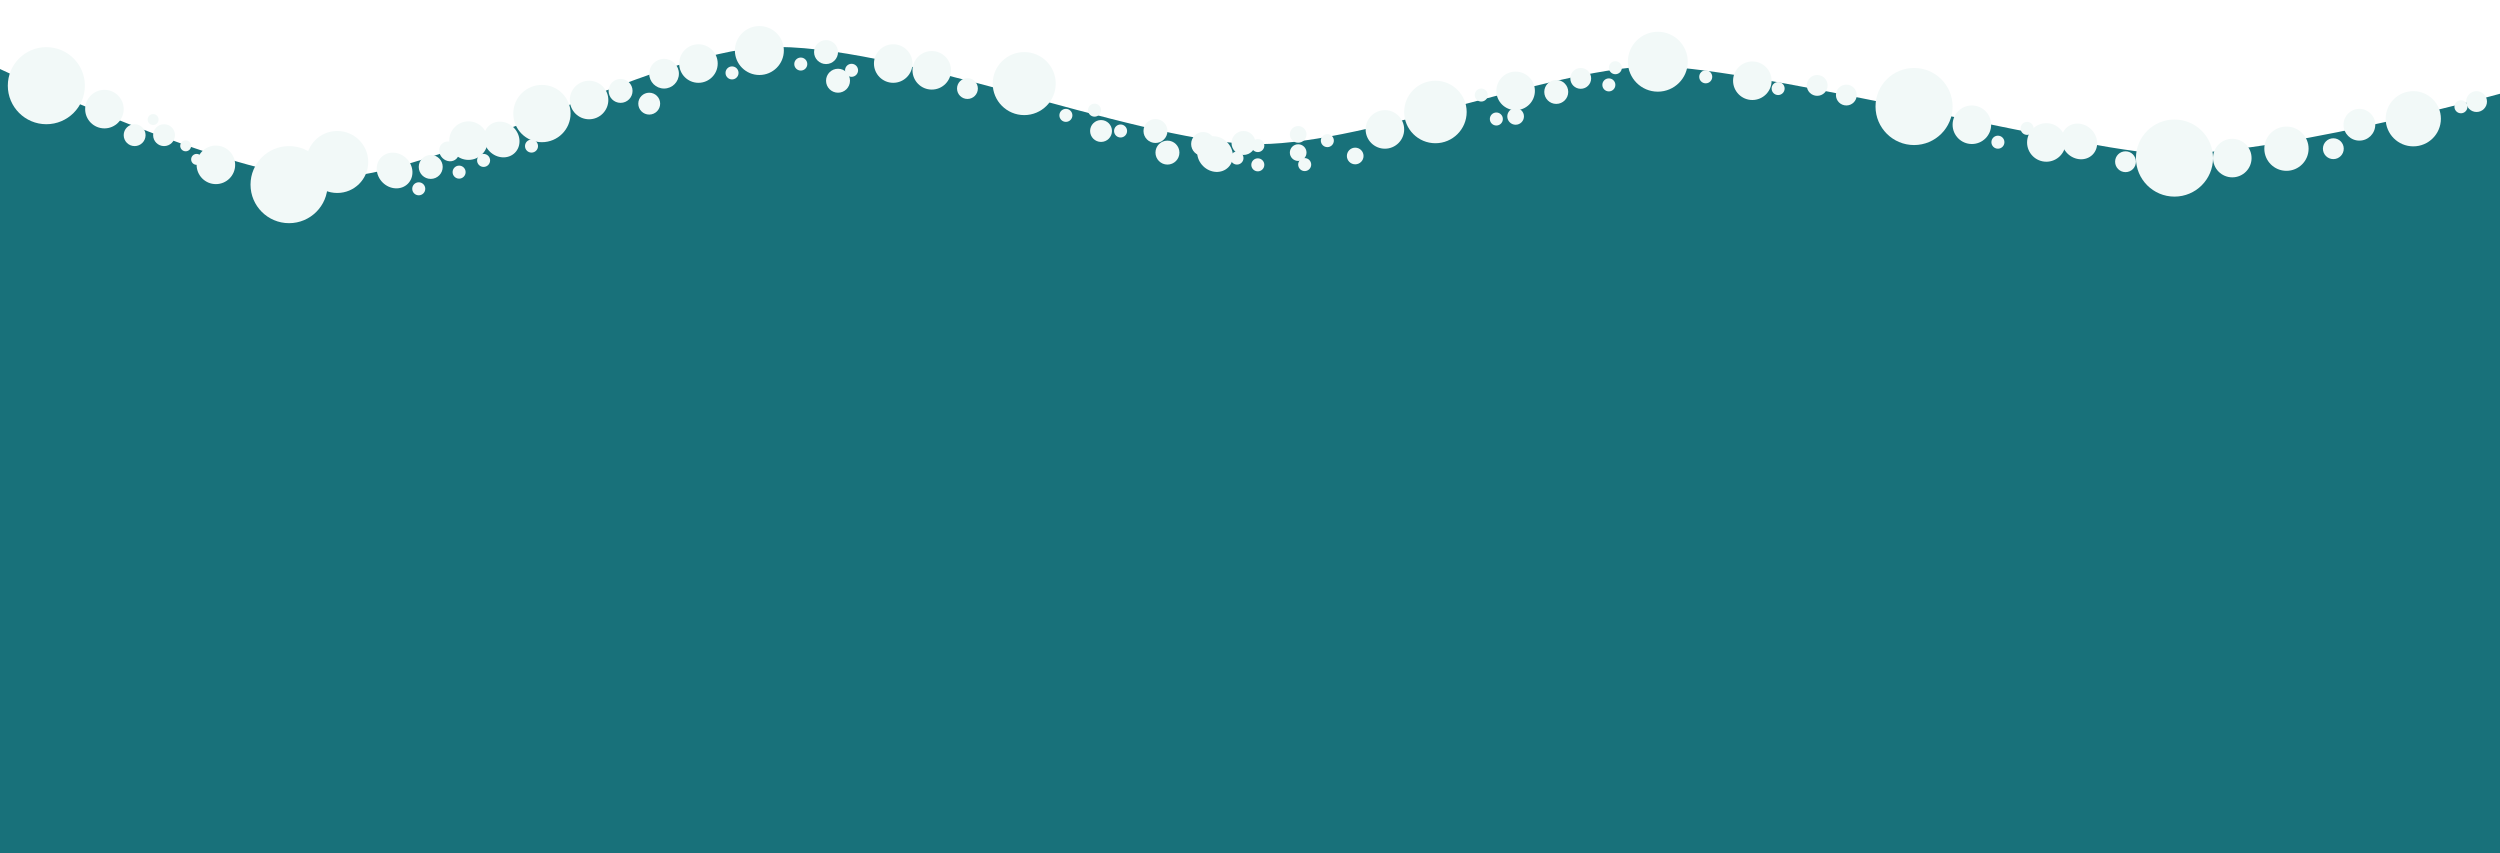
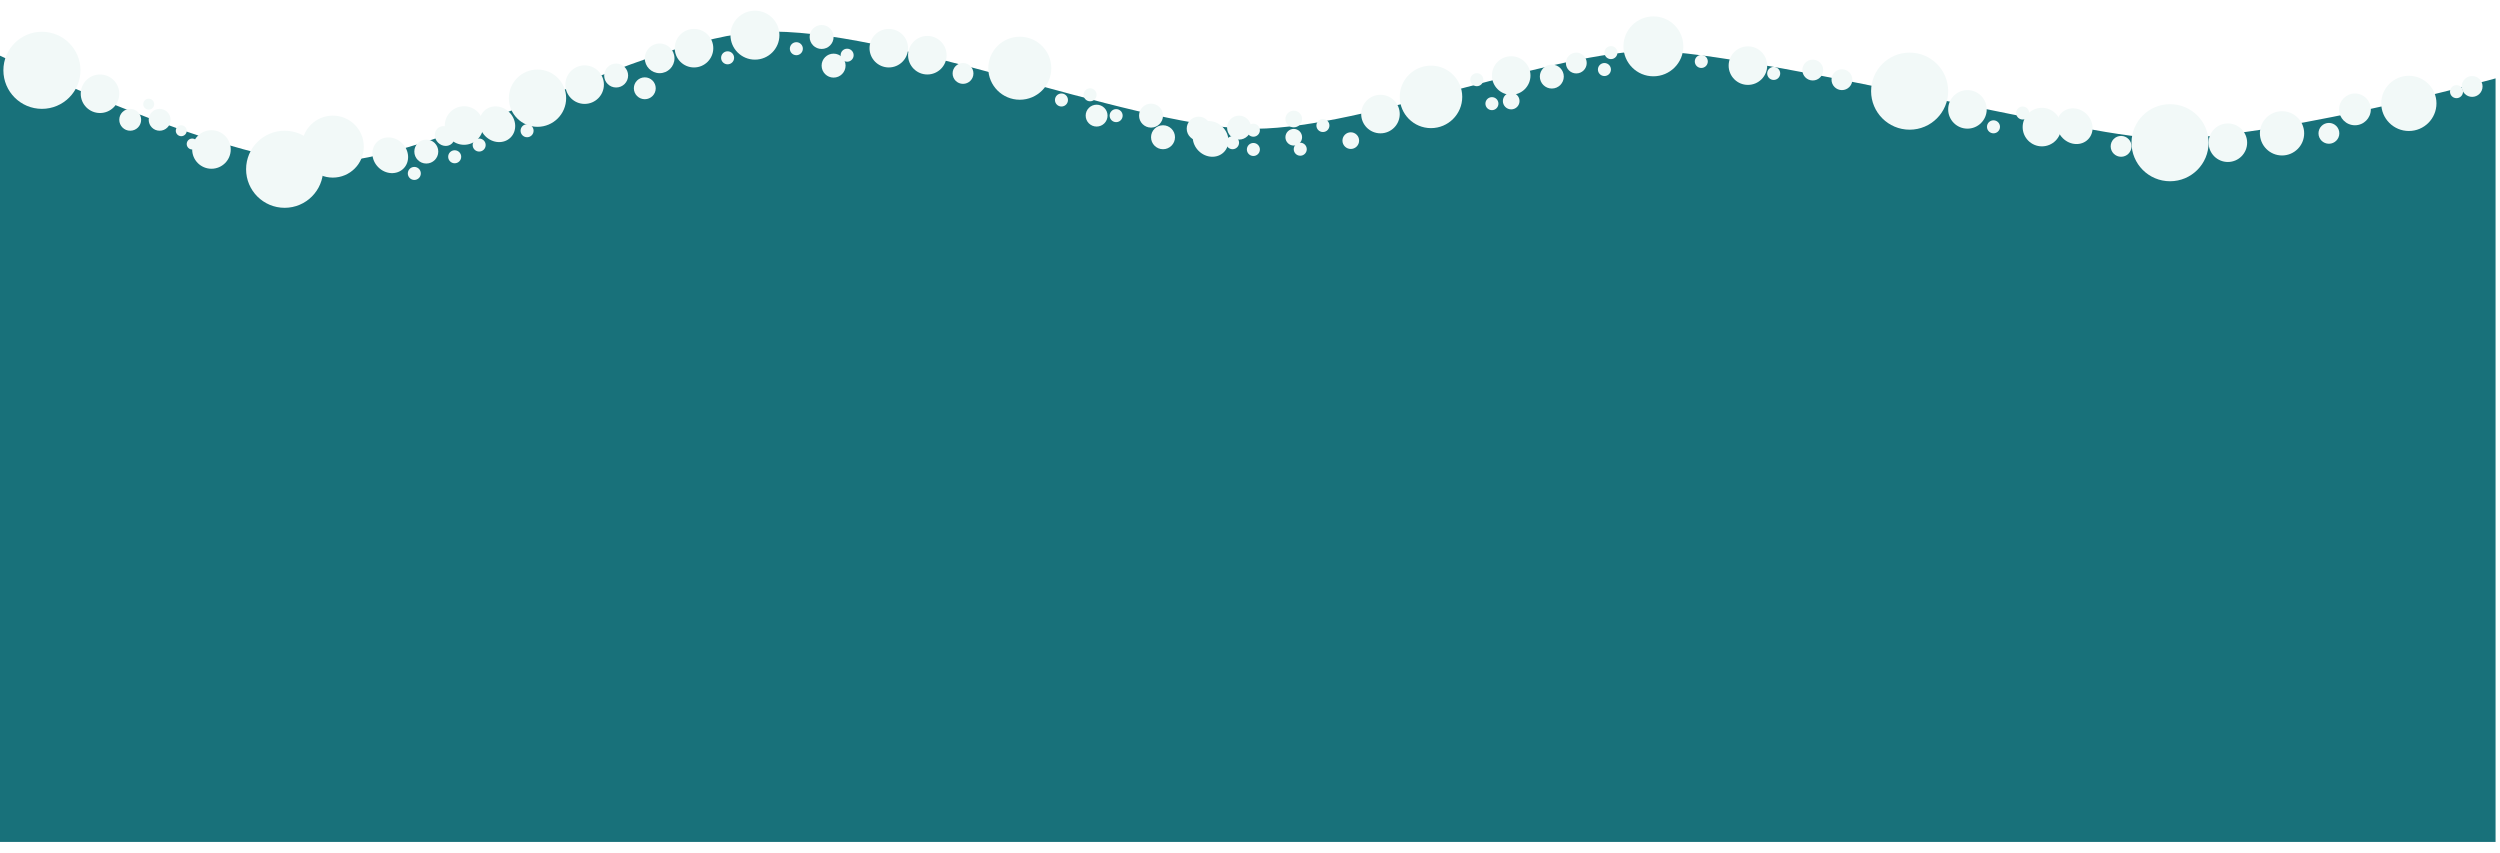
- <svg xmlns="http://www.w3.org/2000/svg" version="1.1" id="Lager_1" x="0px" y="0px" viewBox="240 157.6 960 327.4" style="enable-background:new 240 157.6 960 327.4;" xml:space="preserve">
+ <svg xmlns="http://www.w3.org/2000/svg" version="1.1" id="Lager_1" x="0px" y="0px" viewBox="160 77.6 960 327.4" style="enable-background:new 160 77.6 960 327.4;" xml:space="preserve">
  <style type="text/css">
	.st0{fill:#18717A;}
	.st1{fill:#F2F9F8;}
</style>
-   <path class="st0" d="M1200,486.7H240V184.1c0,0,89,41.9,125.1,41.9c43.6,0,124.5-48.4,168.9-50.3c49.1-2,139.6,35.5,186,37.2  c40.5,1.5,112.9-28.3,153-29.8c33.7-1.2,159.8,30.7,194.1,33.3c39.4,3,132.9-22.8,132.9-22.8V486.7z" />
+   <path class="st0" d="M1118.3,400.9h-960V98.2c0,0,89,41.9,125.1,41.9c43.6,0,124.5-48.4,168.9-50.3c49.1-2,139.6,35.5,186,37.2  c40.5,1.5,112.9-28.3,153-29.8c33.7-1.2,159.8,30.7,194.1,33.3c39.4,3,132.9-22.8,132.9-22.8V400.9z" />
  <g>
-     <circle class="st1" cx="257.8" cy="190.5" r="14.8" />
-     <circle class="st1" cx="351" cy="228.5" r="14.8" />
-     <circle class="st1" cx="448.1" cy="201.2" r="11" />
-     <circle class="st1" cx="531.6" cy="177" r="9.4" />
-     <circle class="st1" cx="633.3" cy="189.7" r="12.1" />
-     <circle class="st1" cx="791.2" cy="200.6" r="12" />
-     <circle class="st1" cx="876.6" cy="181.3" r="11.5" />
-     <circle class="st1" cx="975" cy="198.5" r="14.8" />
-     <circle class="st1" cx="1075" cy="218.3" r="14.8" />
-     <circle class="st1" cx="1166.7" cy="203.2" r="10.6" />
-     <circle class="st1" cx="280.1" cy="199.5" r="7.4" />
-     <circle class="st1" cx="466.2" cy="196" r="7.4" />
-     <circle class="st1" cx="583" cy="182" r="7.4" />
-     <circle class="st1" cx="597.8" cy="184.6" r="7.4" />
-     <circle class="st1" cx="508.2" cy="182" r="7.4" />
-     <circle class="st1" cx="771.8" cy="207.3" r="7.4" />
-     <circle class="st1" cx="822" cy="192.5" r="7.4" />
-     <circle class="st1" cx="912.9" cy="188.6" r="7.4" />
-     <circle class="st1" cx="997.2" cy="205.5" r="7.4" />
-     <circle class="st1" cx="1097.2" cy="218.3" r="7.4" />
-     <circle class="st1" cx="1146" cy="205.5" r="6.1" />
-     <circle class="st1" cx="369.5" cy="219.8" r="11.9" />
-     <circle class="st1" cx="291.7" cy="209.5" r="4.2" />
-     <circle class="st1" cx="303" cy="209.5" r="4.2" />
-     <circle class="st1" cx="311.3" cy="213.6" r="2.1" />
-     <circle class="st1" cx="298.8" cy="203.5" r="2.1" />
-     <circle class="st1" cx="315.5" cy="218.8" r="2.1" />
-     <circle class="st1" cx="322.9" cy="220.9" r="7.4" />
-     <ellipse transform="matrix(-0.7083 -0.7059 0.7059 -0.7083 511.3337 657.4563)" class="st1" cx="391.5" cy="223.1" rx="7.2" ry="6.5" />
-     <ellipse transform="matrix(-0.7083 -0.7059 0.7059 -0.7083 552.216 659.6943)" class="st1" cx="412.4" cy="215.8" rx="4" ry="3.6" />
-     <ellipse transform="matrix(-0.7083 -0.7059 0.7059 -0.7083 589.9604 666.1359)" class="st1" cx="432.6" cy="211.2" rx="7.2" ry="6.5" />
-     <circle class="st1" cx="405.4" cy="221.7" r="4.6" />
-     <circle class="st1" cx="478.3" cy="192.5" r="4.6" />
-     <circle class="st1" cx="495" cy="185.9" r="5.7" />
-     <circle class="st1" cx="611.5" cy="191.6" r="4" />
-     <circle class="st1" cx="660.3" cy="199.9" r="2.5" />
-     <circle class="st1" cx="419.9" cy="211.6" r="7.4" />
-     <circle class="st1" cx="557.2" cy="177.6" r="4.6" />
-     <circle class="st1" cx="670.3" cy="207.9" r="2.5" />
-     <circle class="st1" cx="683.7" cy="207.9" r="4.6" />
-     <circle class="st1" cx="702" cy="212.9" r="4.6" />
-     <circle class="st1" cx="649.3" cy="201.9" r="2.5" />
-     <circle class="st1" cx="567" cy="184.6" r="2.5" />
-     <circle class="st1" cx="715" cy="218.3" r="2.5" />
-     <circle class="st1" cx="723" cy="213.5" r="2.5" />
-     <circle class="st1" cx="723" cy="220.9" r="2.5" />
-     <circle class="st1" cx="717.5" cy="212.5" r="4.6" />
-     <circle class="st1" cx="521.1" cy="185.6" r="2.5" />
-     <circle class="st1" cx="561.8" cy="188.6" r="4.6" />
-     <circle class="st1" cx="489.3" cy="197.4" r="4.2" />
-     <circle class="st1" cx="688.3" cy="216.2" r="4.6" />
-     <circle class="st1" cx="662.8" cy="207.9" r="4.2" />
-     <circle class="st1" cx="741" cy="220.8" r="2.5" />
-     <circle class="st1" cx="749.7" cy="211.6" r="2.5" />
-     <circle class="st1" cx="760.4" cy="217.5" r="3.2" />
-     <circle class="st1" cx="738.5" cy="209.2" r="3.2" />
-     <circle class="st1" cx="738.5" cy="216.2" r="3.2" />
-     <circle class="st1" cx="822" cy="202.3" r="3.2" />
-     <circle class="st1" cx="814.6" cy="203.3" r="2.5" />
-     <circle class="st1" cx="857.8" cy="190.2" r="2.5" />
-     <circle class="st1" cx="808.8" cy="194.1" r="2.5" />
-     <circle class="st1" cx="860.3" cy="183.6" r="2.5" />
-     <ellipse transform="matrix(-0.7083 -0.7059 0.7059 -0.7083 1624.441 1095.074)" class="st1" cx="1038.5" cy="211.9" rx="7.2" ry="6.5" />
-     <circle class="st1" cx="1025.8" cy="212.3" r="7.4" />
-     <circle class="st1" cx="937.8" cy="190.4" r="4" />
-     <circle class="st1" cx="1056.2" cy="219.7" r="4" />
-     <circle class="st1" cx="1136" cy="214.7" r="4" />
-     <circle class="st1" cx="1191" cy="196.6" r="4" />
-     <circle class="st1" cx="949" cy="194.1" r="4" />
-     <circle class="st1" cx="1118" cy="214.7" r="8.5" />
-     <ellipse transform="matrix(-0.7083 -0.7059 0.7059 -0.7083 1054.087 869.0406)" class="st1" cx="706.6" cy="216.7" rx="7.2" ry="6.5" />
-     <circle class="st1" cx="416.3" cy="223.7" r="2.5" />
-     <circle class="st1" cx="400.8" cy="230.1" r="2.5" />
-     <circle class="st1" cx="444.1" cy="213.7" r="2.5" />
-     <circle class="st1" cx="425.7" cy="219.2" r="2.5" />
-     <circle class="st1" cx="547.5" cy="182.2" r="2.5" />
-     <circle class="st1" cx="847" cy="187.7" r="4" />
-     <circle class="st1" cx="922.8" cy="191.6" r="2.5" />
-     <circle class="st1" cx="895" cy="187.1" r="2.5" />
-     <circle class="st1" cx="1007.2" cy="212.2" r="2.5" />
-     <circle class="st1" cx="1018.4" cy="206.9" r="2.5" />
-     <circle class="st1" cx="1185" cy="198.6" r="2.5" />
-     <circle class="st1" cx="837.6" cy="192.9" r="4.6" />
+     <circle class="st1" cx="176.1" cy="104.6" r="14.8" />
+     <circle class="st1" cx="269.3" cy="142.6" r="14.8" />
+     <circle class="st1" cx="366.4" cy="115.3" r="11" />
+     <circle class="st1" cx="449.9" cy="91.1" r="9.4" />
+     <circle class="st1" cx="551.6" cy="103.8" r="12.1" />
+     <circle class="st1" cx="709.5" cy="114.8" r="12" />
+     <circle class="st1" cx="794.9" cy="95.4" r="11.5" />
+     <circle class="st1" cx="893.3" cy="112.6" r="14.8" />
+     <circle class="st1" cx="993.3" cy="132.4" r="14.8" />
+     <circle class="st1" cx="1085" cy="117.3" r="10.6" />
+     <circle class="st1" cx="198.4" cy="113.6" r="7.4" />
+     <circle class="st1" cx="384.5" cy="110.1" r="7.4" />
+     <circle class="st1" cx="501.3" cy="96.1" r="7.4" />
+     <circle class="st1" cx="516.1" cy="98.8" r="7.4" />
+     <circle class="st1" cx="426.5" cy="96.1" r="7.4" />
+     <circle class="st1" cx="690.1" cy="121.4" r="7.4" />
+     <circle class="st1" cx="740.3" cy="106.6" r="7.4" />
+     <circle class="st1" cx="831.2" cy="102.8" r="7.4" />
+     <circle class="st1" cx="915.5" cy="119.6" r="7.4" />
+     <circle class="st1" cx="1015.5" cy="132.4" r="7.4" />
+     <circle class="st1" cx="1064.3" cy="119.6" r="6.1" />
+     <circle class="st1" cx="287.8" cy="133.9" r="11.9" />
+     <circle class="st1" cx="210" cy="123.6" r="4.2" />
+     <circle class="st1" cx="221.3" cy="123.6" r="4.2" />
+     <circle class="st1" cx="229.6" cy="127.8" r="2.1" />
+     <circle class="st1" cx="217.1" cy="117.6" r="2.1" />
+     <circle class="st1" cx="233.8" cy="132.9" r="2.1" />
+     <circle class="st1" cx="241.2" cy="135" r="7.4" />
+     <ellipse transform="matrix(-0.7059 0.7083 -0.7083 -0.7059 625.7217 14.6447)" class="st1" cx="309.8" cy="137.2" rx="6.5" ry="7.2" />
+     <ellipse transform="matrix(-0.7059 0.7083 -0.7083 -0.7059 656.2167 -12.7065)" class="st1" cx="330.7" cy="129.9" rx="3.6" ry="4" />
+     <ellipse transform="matrix(-0.7059 0.7083 -0.7083 -0.7059 687.4288 -34.7847)" class="st1" cx="350.9" cy="125.3" rx="6.5" ry="7.2" />
+     <circle class="st1" cx="323.7" cy="135.8" r="4.6" />
+     <circle class="st1" cx="396.6" cy="106.6" r="4.6" />
+     <circle class="st1" cx="413.3" cy="100" r="5.7" />
+     <circle class="st1" cx="529.8" cy="105.8" r="4" />
+     <circle class="st1" cx="578.6" cy="114" r="2.5" />
+     <circle class="st1" cx="338.2" cy="125.8" r="7.4" />
+     <circle class="st1" cx="475.5" cy="91.8" r="4.6" />
+     <circle class="st1" cx="588.6" cy="122" r="2.5" />
+     <circle class="st1" cx="602" cy="122" r="4.6" />
+     <circle class="st1" cx="620.3" cy="127" r="4.6" />
+     <circle class="st1" cx="567.6" cy="116" r="2.5" />
+     <circle class="st1" cx="485.3" cy="98.8" r="2.5" />
+     <circle class="st1" cx="633.3" cy="132.4" r="2.5" />
+     <circle class="st1" cx="641.3" cy="127.6" r="2.5" />
+     <circle class="st1" cx="641.3" cy="135" r="2.5" />
+     <circle class="st1" cx="635.8" cy="126.6" r="4.6" />
+     <circle class="st1" cx="439.4" cy="99.8" r="2.5" />
+     <circle class="st1" cx="480.1" cy="102.8" r="4.6" />
+     <circle class="st1" cx="407.6" cy="111.5" r="4.2" />
+     <circle class="st1" cx="606.6" cy="130.3" r="4.6" />
+     <circle class="st1" cx="581.1" cy="122" r="4.2" />
+     <circle class="st1" cx="659.3" cy="134.9" r="2.5" />
+     <circle class="st1" cx="668" cy="125.8" r="2.5" />
+     <circle class="st1" cx="678.7" cy="131.6" r="3.2" />
+     <circle class="st1" cx="656.8" cy="123.3" r="3.2" />
+     <circle class="st1" cx="656.8" cy="130.3" r="3.2" />
+     <circle class="st1" cx="740.3" cy="116.4" r="3.2" />
+     <circle class="st1" cx="732.9" cy="117.4" r="2.5" />
+     <circle class="st1" cx="776.1" cy="104.3" r="2.5" />
+     <circle class="st1" cx="727.1" cy="108.2" r="2.5" />
+     <circle class="st1" cx="778.6" cy="97.8" r="2.5" />
+     <ellipse transform="matrix(-0.7059 0.7083 -0.7083 -0.7059 1721.416 -462.6298)" class="st1" cx="956.8" cy="126.1" rx="6.5" ry="7.2" />
+     <circle class="st1" cx="944.1" cy="126.4" r="7.4" />
+     <circle class="st1" cx="856.1" cy="104.5" r="4" />
+     <circle class="st1" cx="974.5" cy="133.8" r="4" />
+     <circle class="st1" cx="1054.3" cy="128.8" r="4" />
+     <circle class="st1" cx="1109.3" cy="110.8" r="4" />
+     <circle class="st1" cx="867.3" cy="108.2" r="4" />
+     <circle class="st1" cx="1036.3" cy="128.8" r="8.5" />
+     <ellipse transform="matrix(-0.7059 0.7083 -0.7083 -0.7059 1158.697 -219.2744)" class="st1" cx="624.9" cy="130.9" rx="6.5" ry="7.2" />
+     <circle class="st1" cx="334.6" cy="137.8" r="2.5" />
+     <circle class="st1" cx="319.1" cy="144.2" r="2.5" />
+     <circle class="st1" cx="362.4" cy="127.8" r="2.5" />
+     <circle class="st1" cx="344" cy="133.3" r="2.5" />
+     <circle class="st1" cx="465.8" cy="96.3" r="2.5" />
+     <circle class="st1" cx="765.3" cy="101.8" r="4" />
+     <circle class="st1" cx="841.1" cy="105.8" r="2.5" />
+     <circle class="st1" cx="813.3" cy="101.2" r="2.5" />
+     <circle class="st1" cx="925.5" cy="126.3" r="2.5" />
+     <circle class="st1" cx="936.7" cy="121" r="2.5" />
+     <circle class="st1" cx="1103.3" cy="112.8" r="2.5" />
+     <circle class="st1" cx="755.9" cy="107" r="4.6" />
  </g>
</svg>
